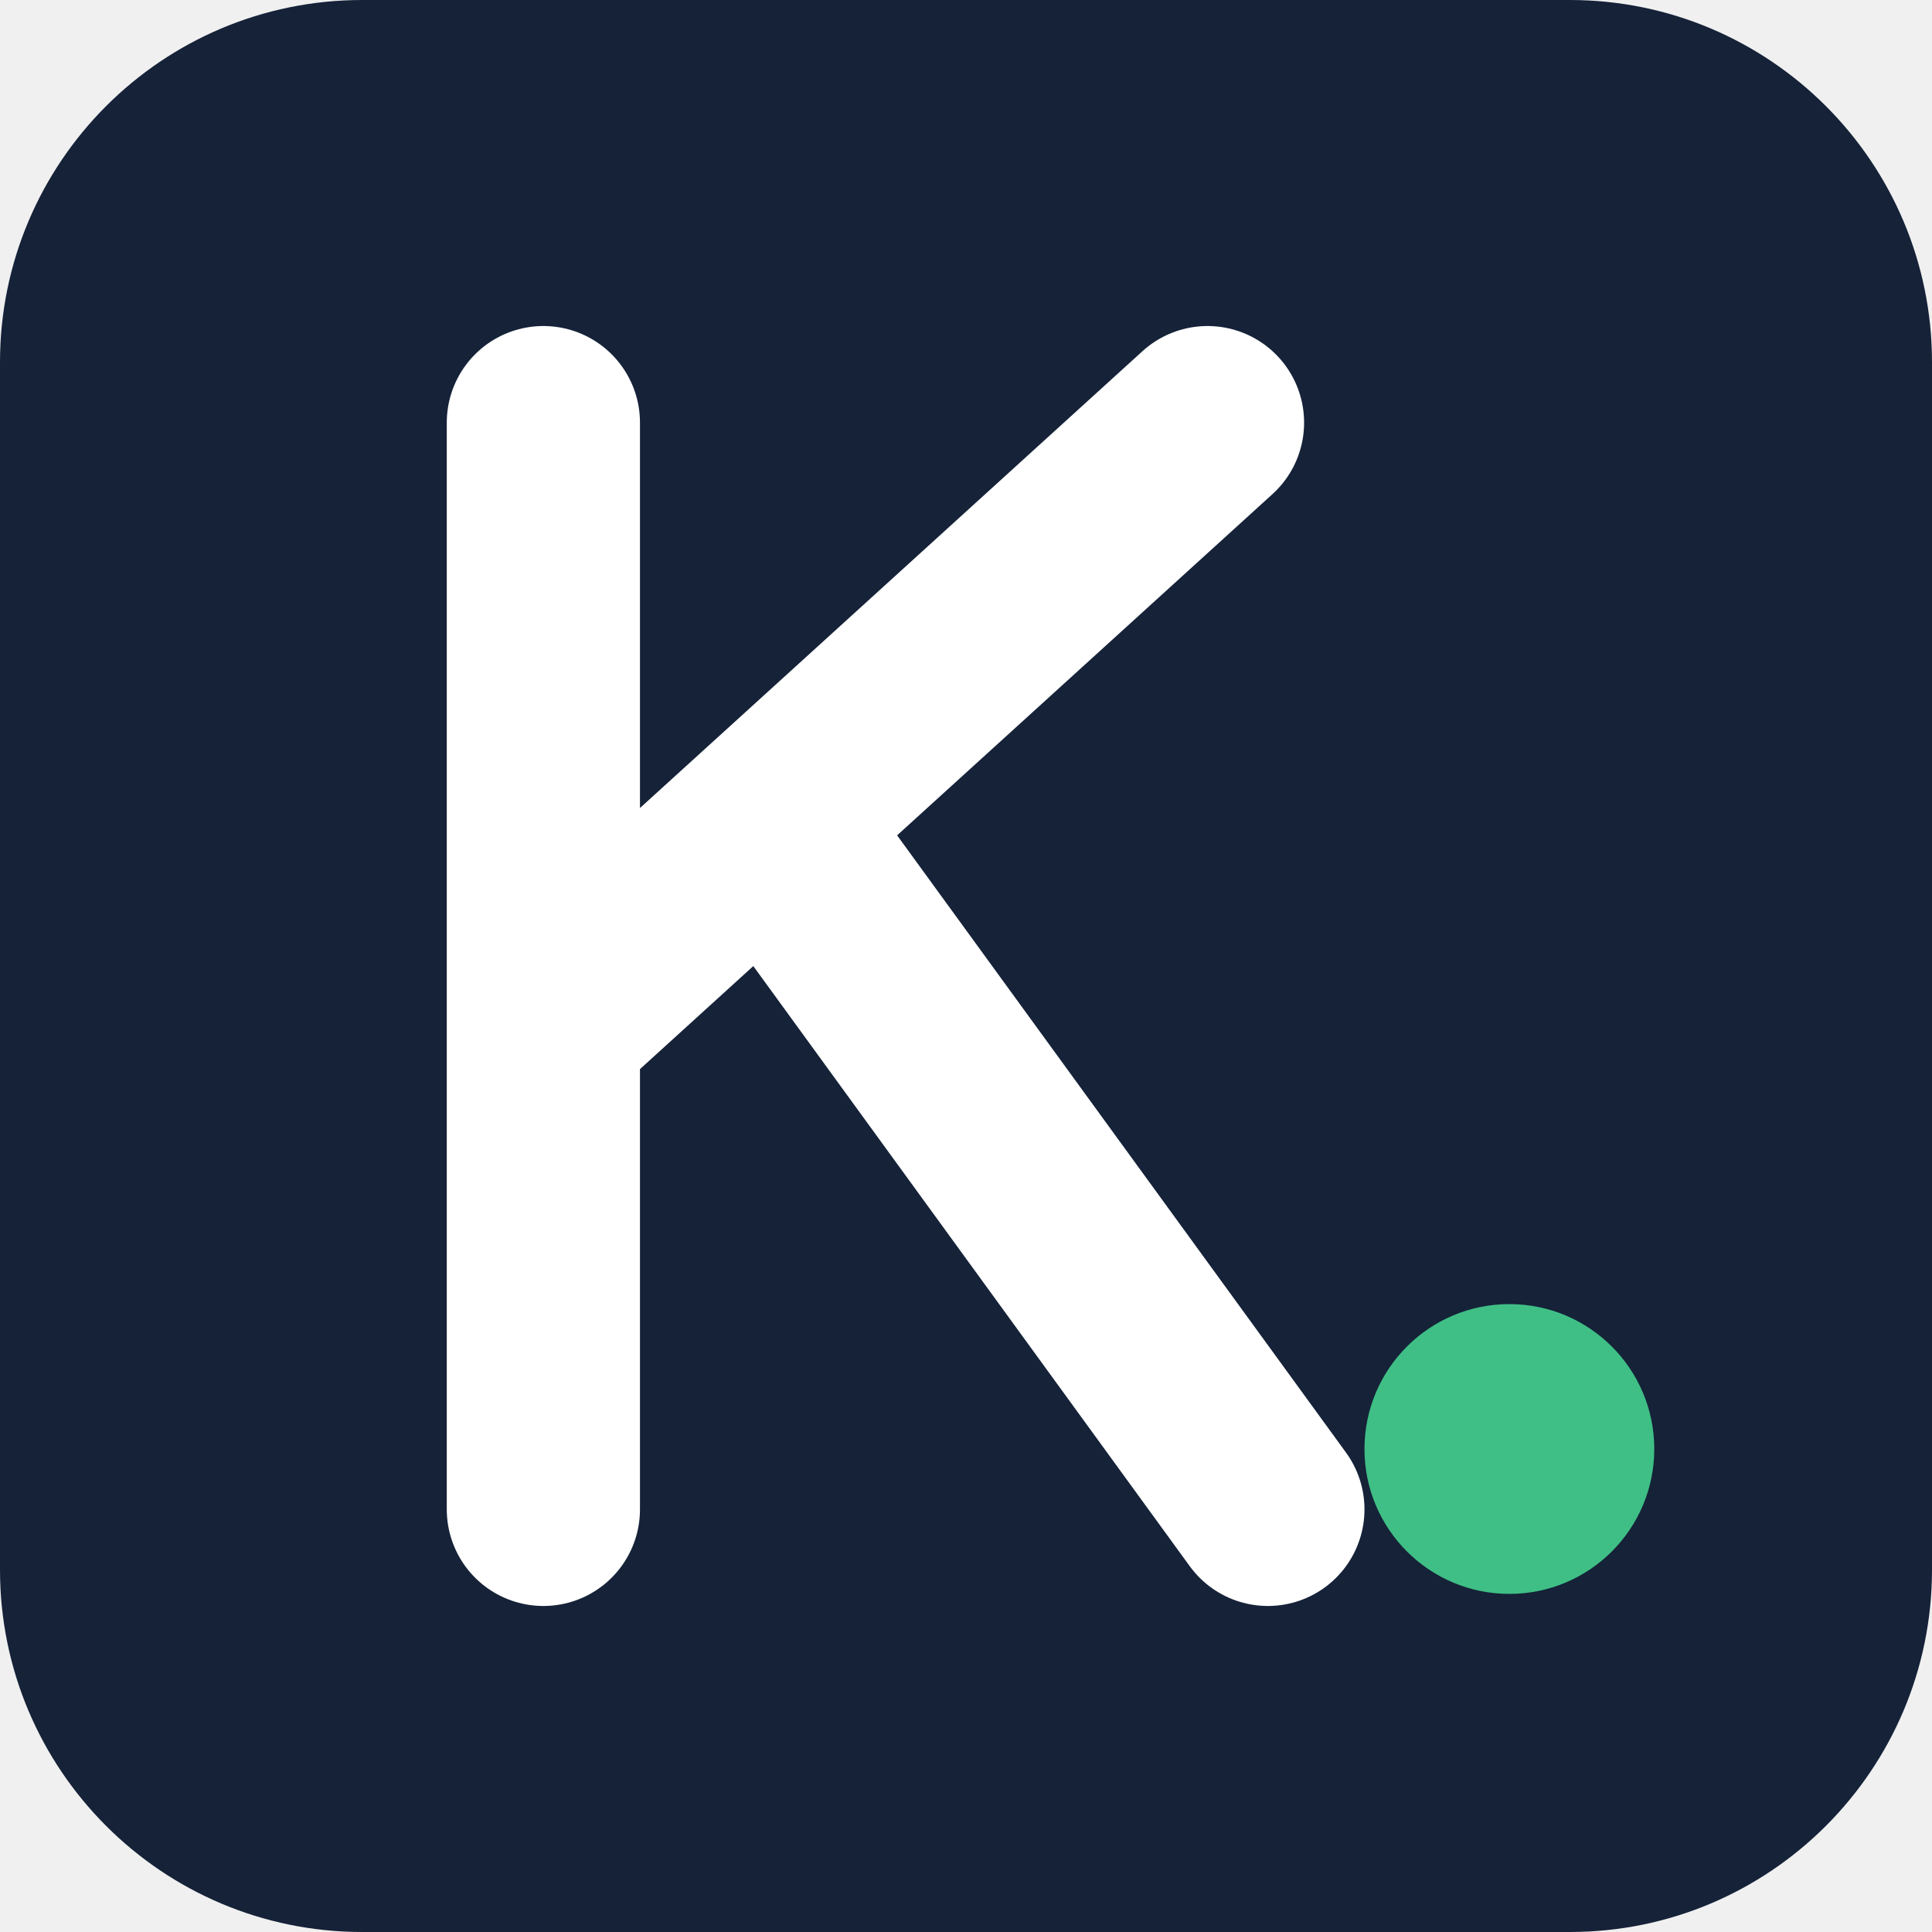
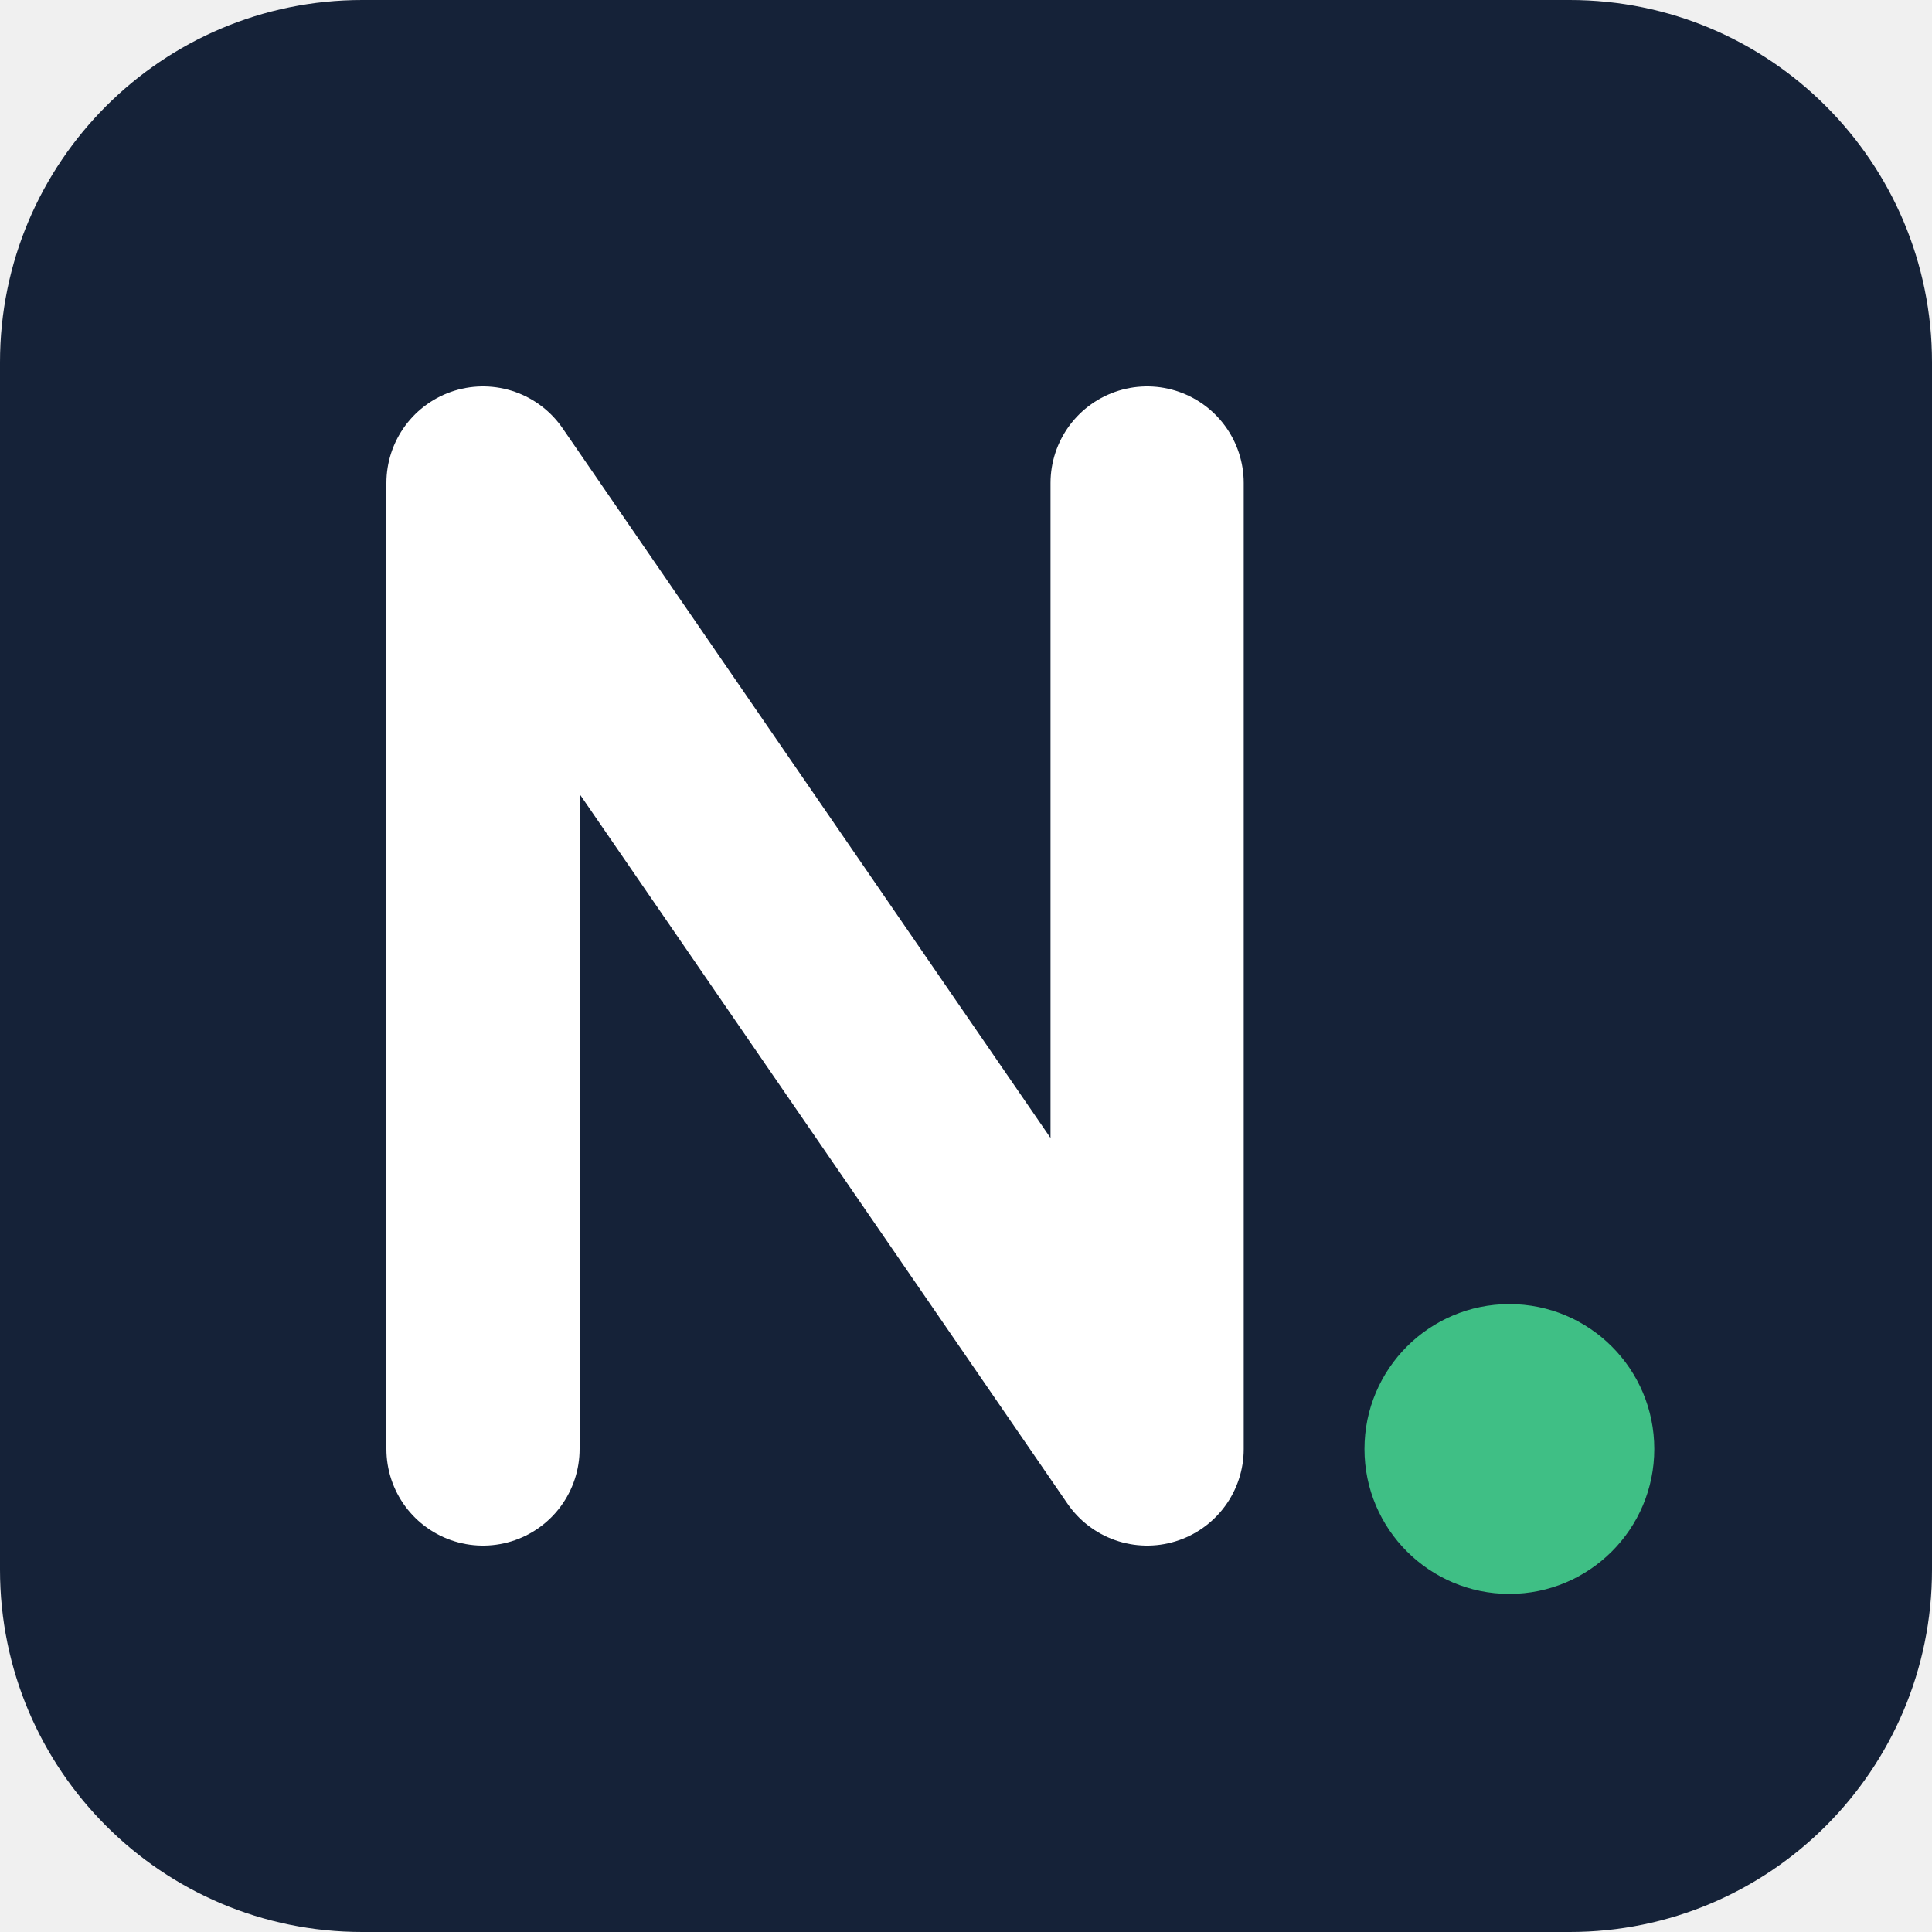
<svg xmlns="http://www.w3.org/2000/svg" viewBox="0 0 32 32">
  <rect width="32" height="32" rx="6" fill="#152238" />
-   <path d="M9 7v18M9 17l11-10M13 14l8 11" fill="none" stroke="#fff" stroke-width="3.2" stroke-linecap="round" stroke-linejoin="round" />
+   <path d="M8 24V8l11 16V8" fill="none" stroke="#fff" stroke-width="3.2" stroke-linecap="round" stroke-linejoin="round" />
  <circle cx="25" cy="24" r="2.4" fill="#3fbf85" />
</svg>
